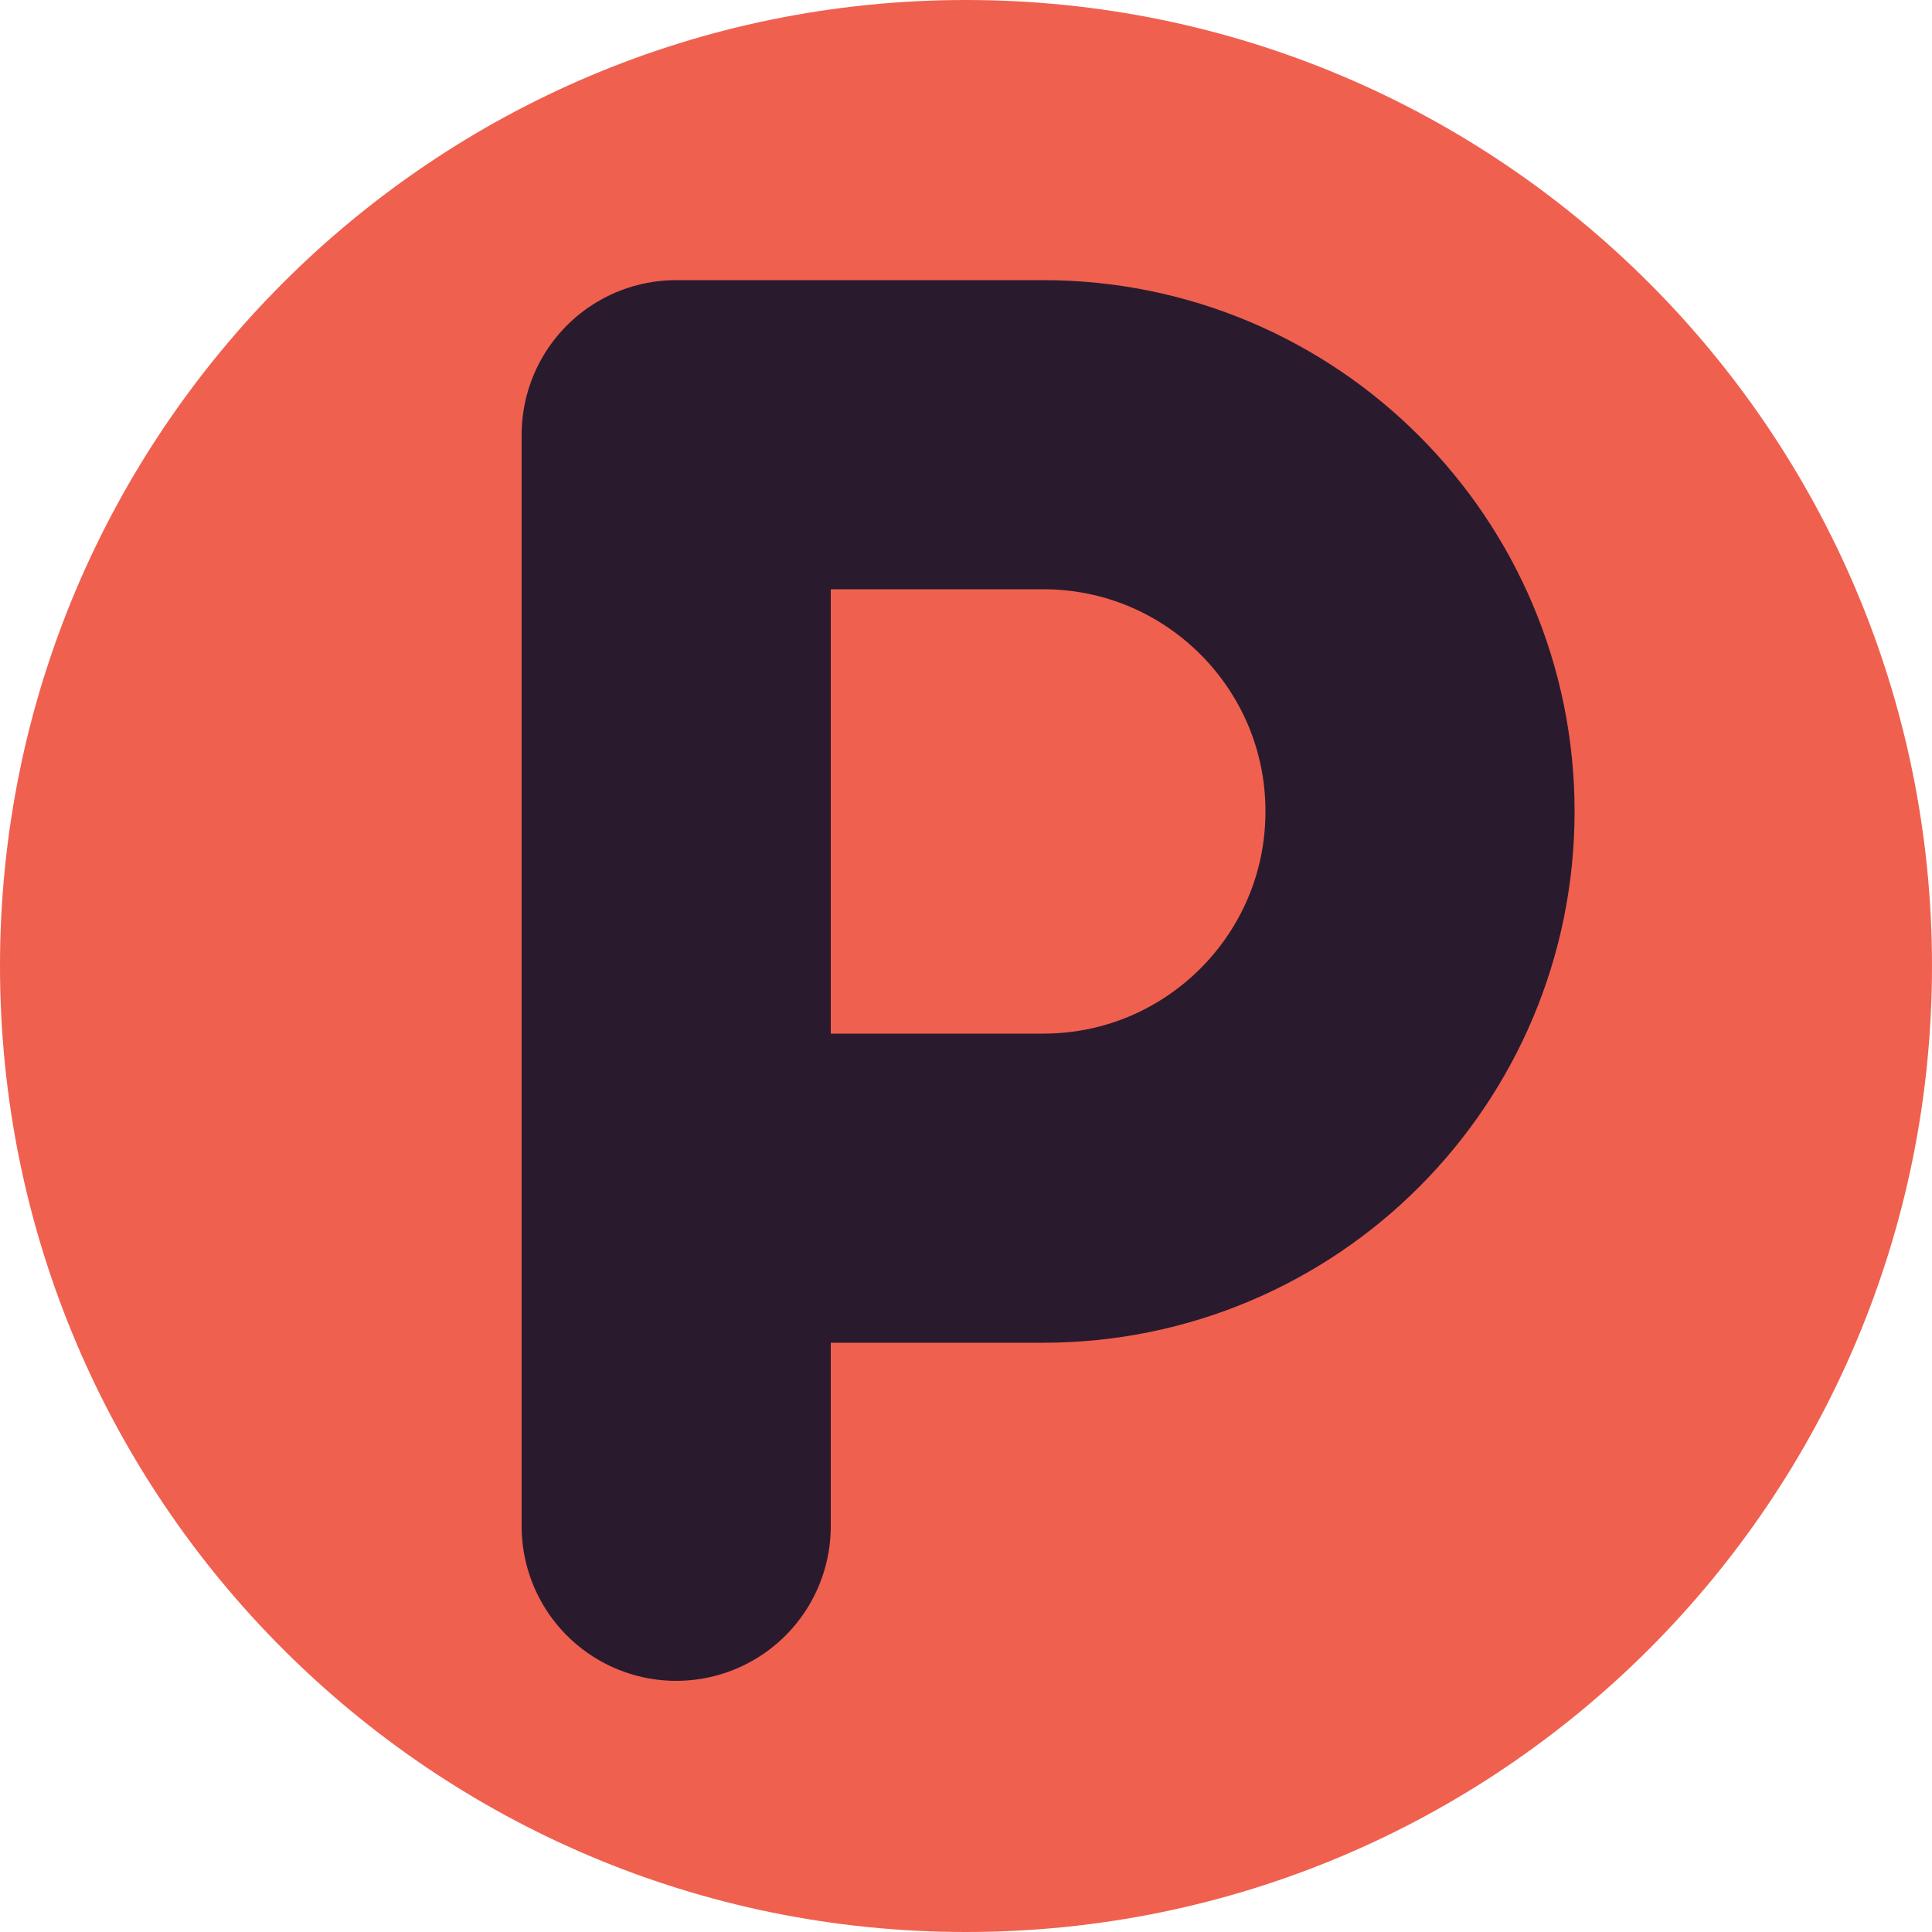
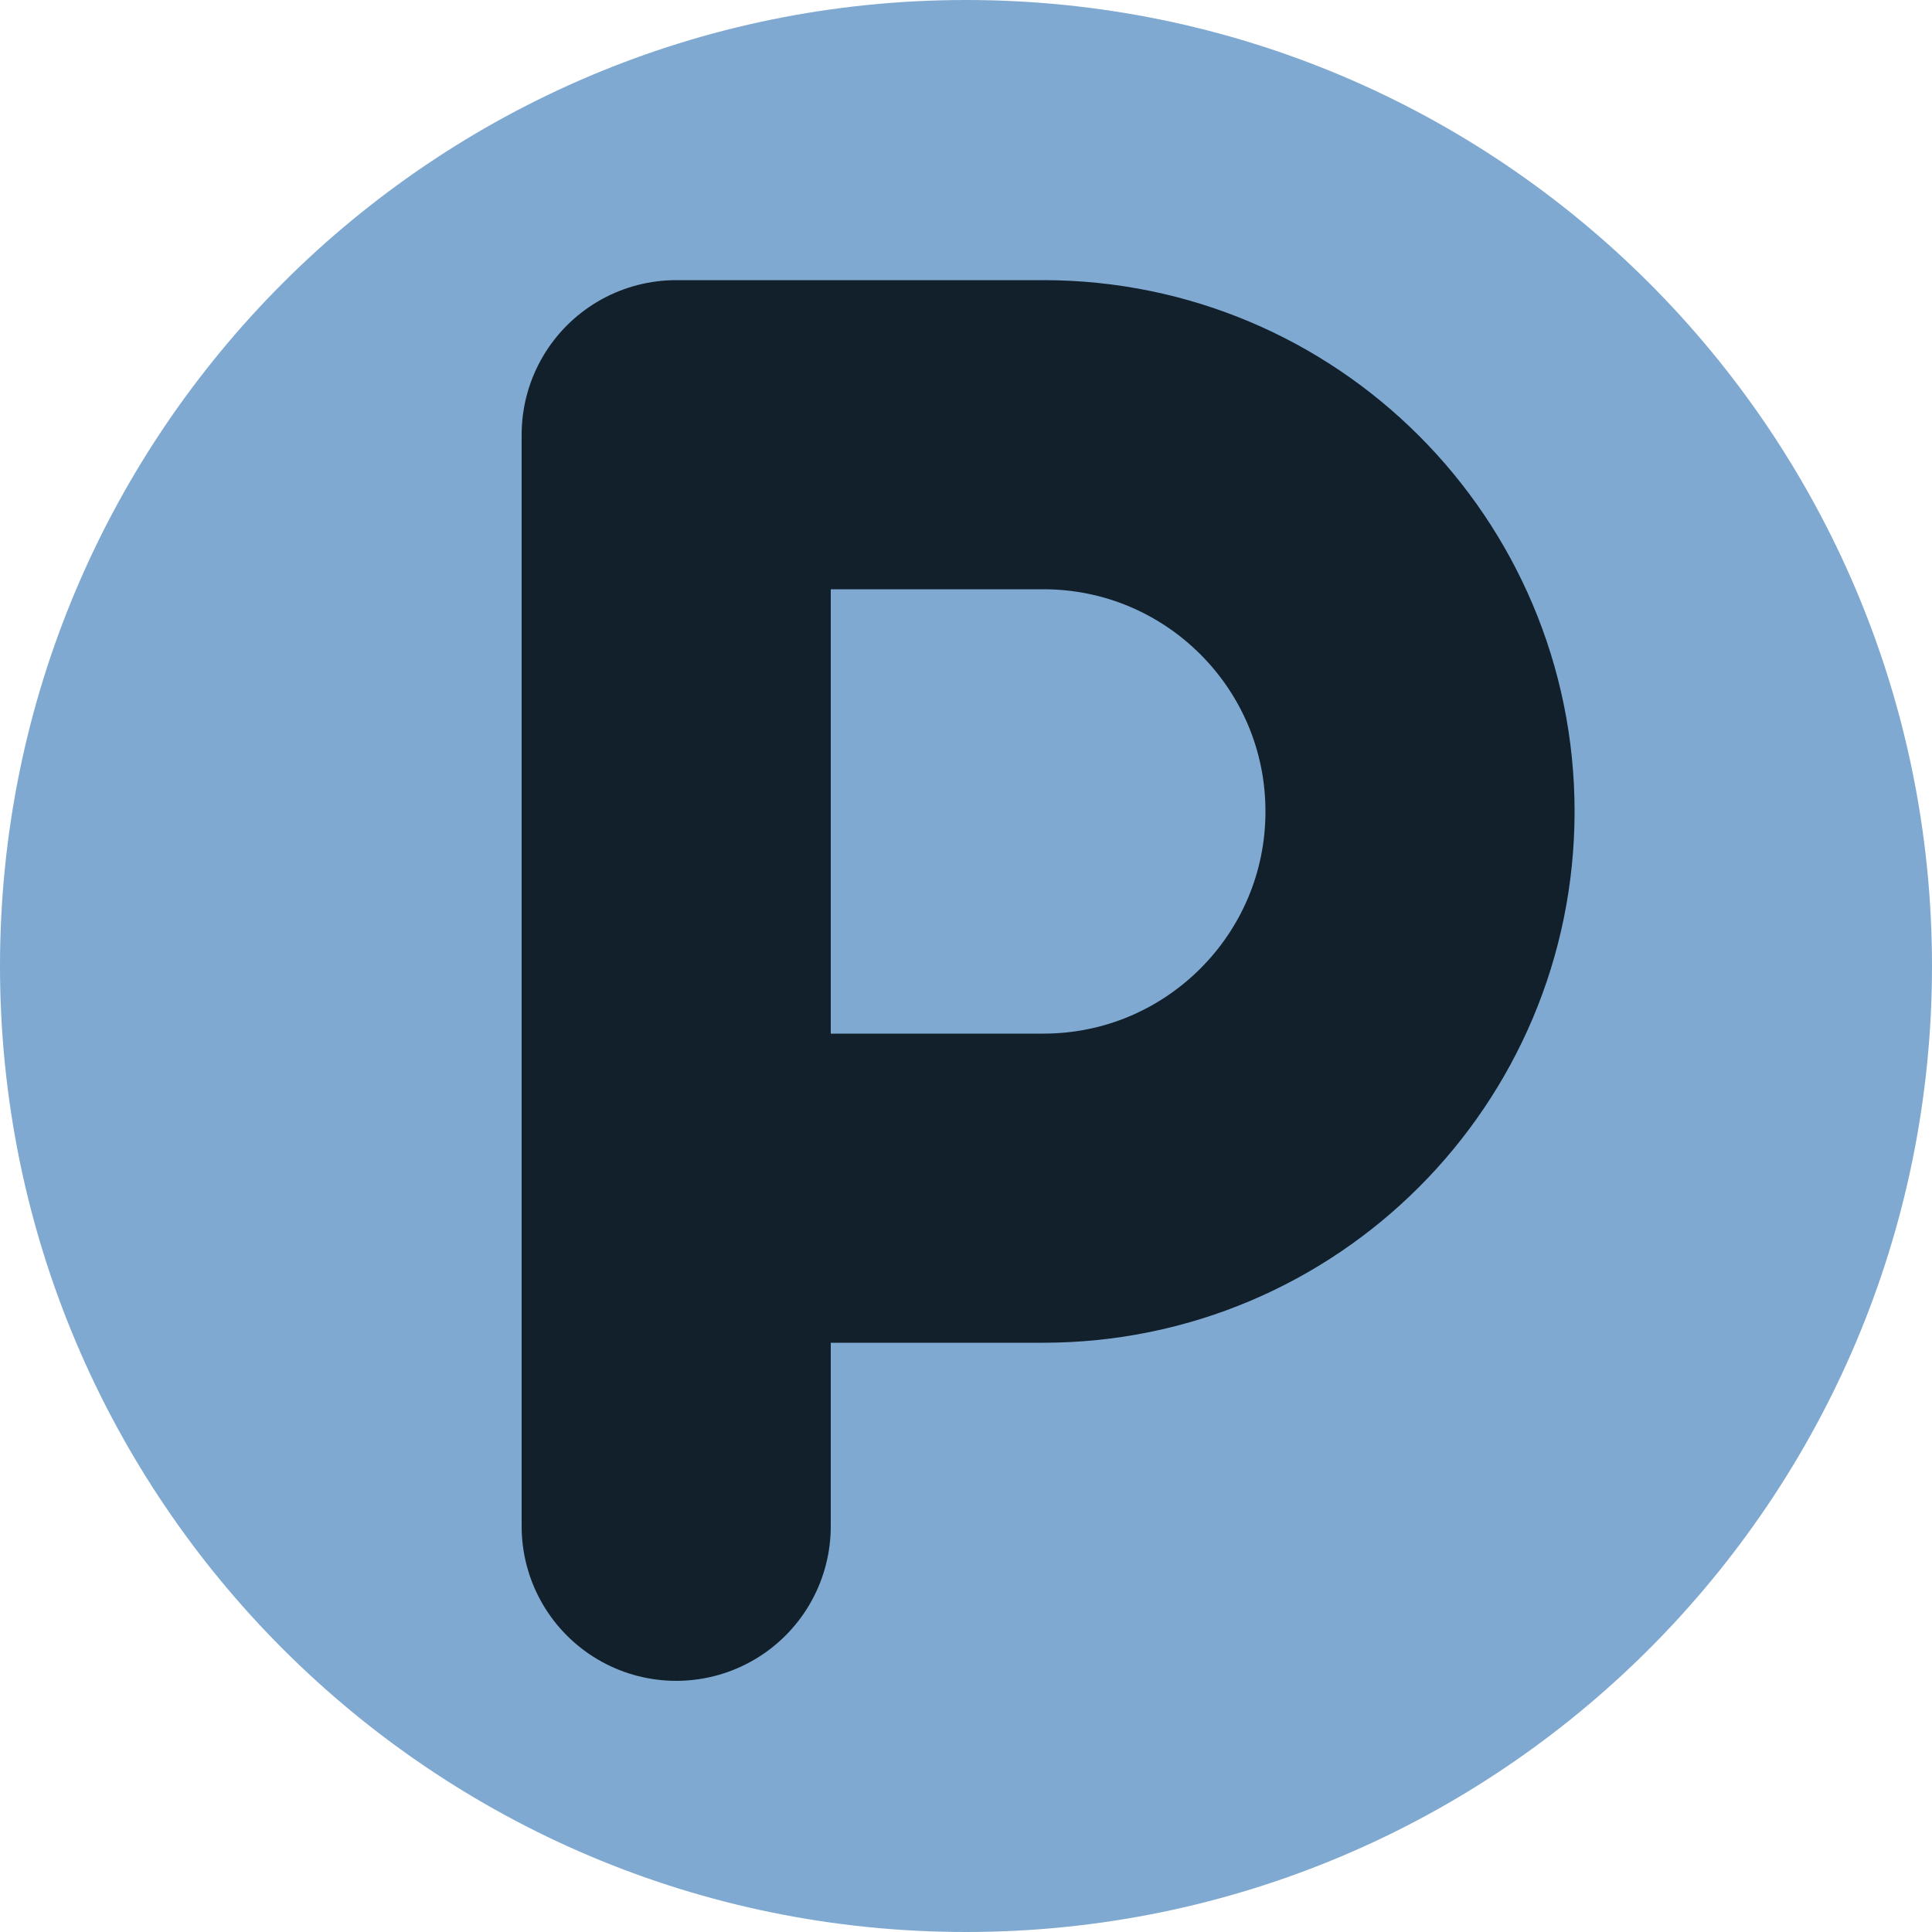
<svg xmlns="http://www.w3.org/2000/svg" viewBox="56 56 400 400">
-   <circle cx="256" cy="256" r="200" fill="#f0604f" />
-   <path d="M196 372 V146 H272 A78 78 0 0 1 272 302 H196" fill="none" stroke="#2a1a2e" stroke-width="64" stroke-linecap="round" stroke-linejoin="round" />
+   <circle cx="256" cy="256" r="200" fill="#7fa9d1" />
+   <path d="M196 372 V146 H272 A78 78 0 0 1 272 302 H196" fill="none" stroke="#12202c" stroke-width="64" stroke-linecap="round" stroke-linejoin="round" />
</svg>
